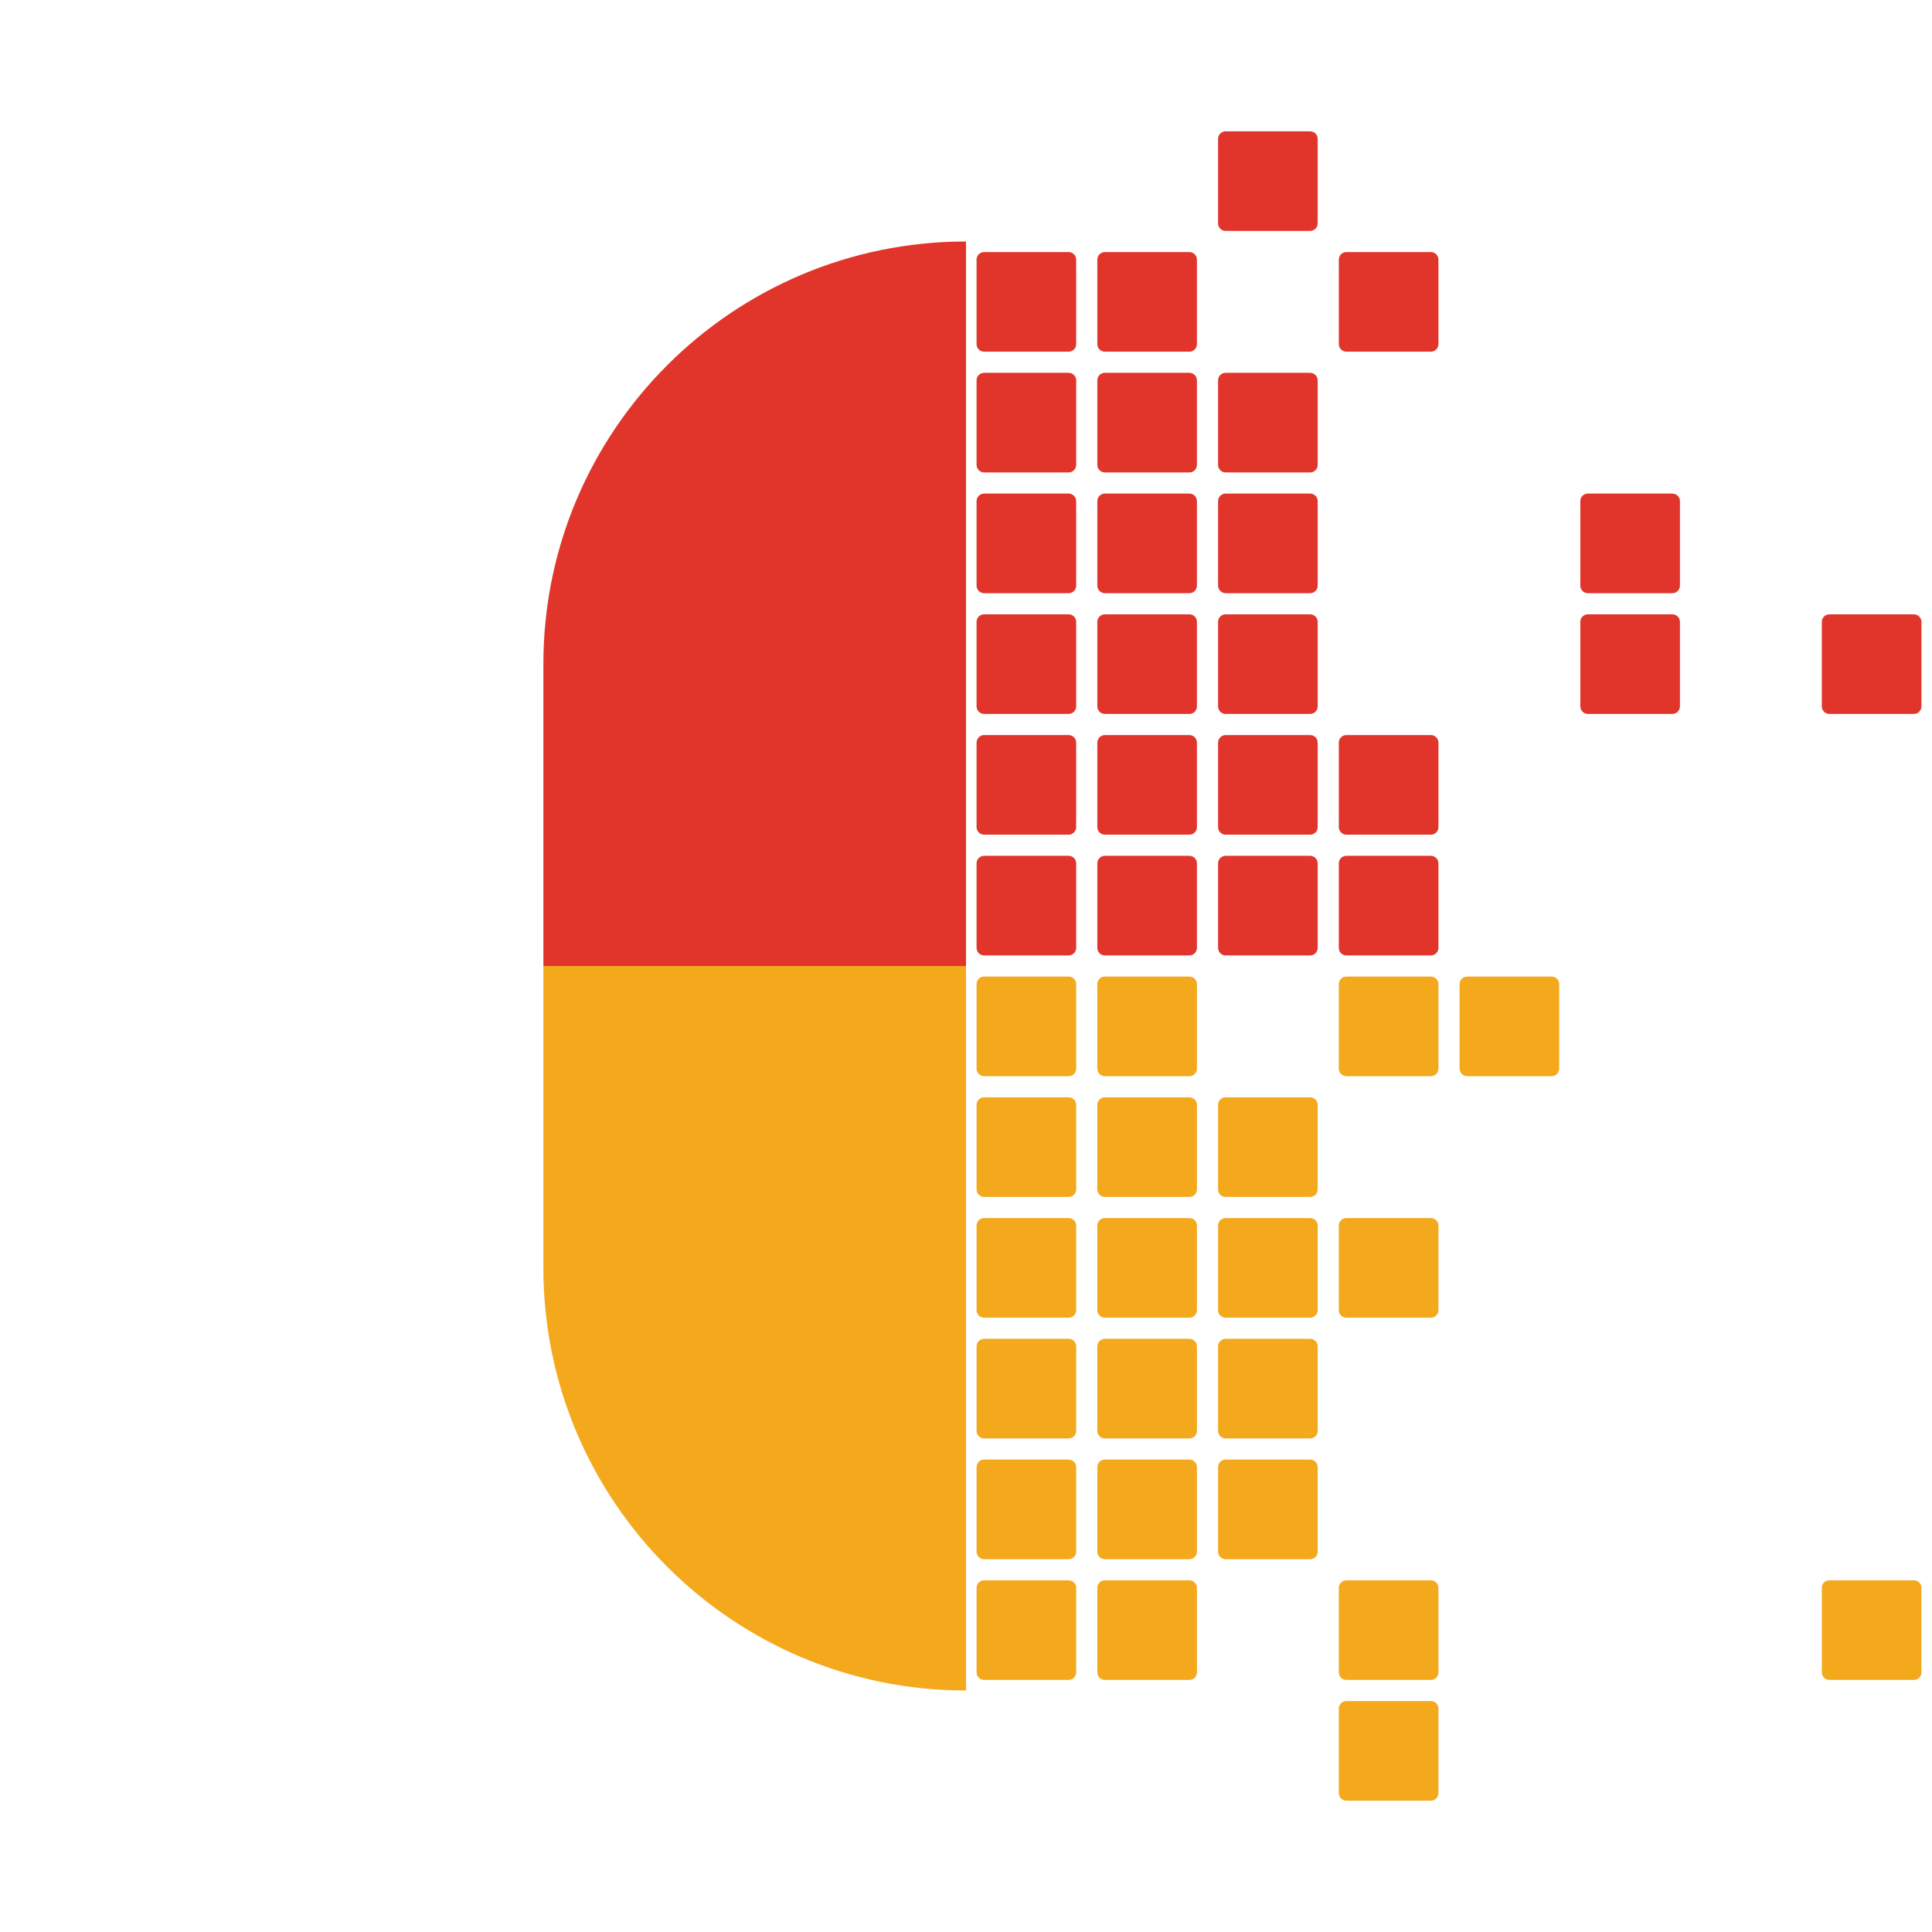
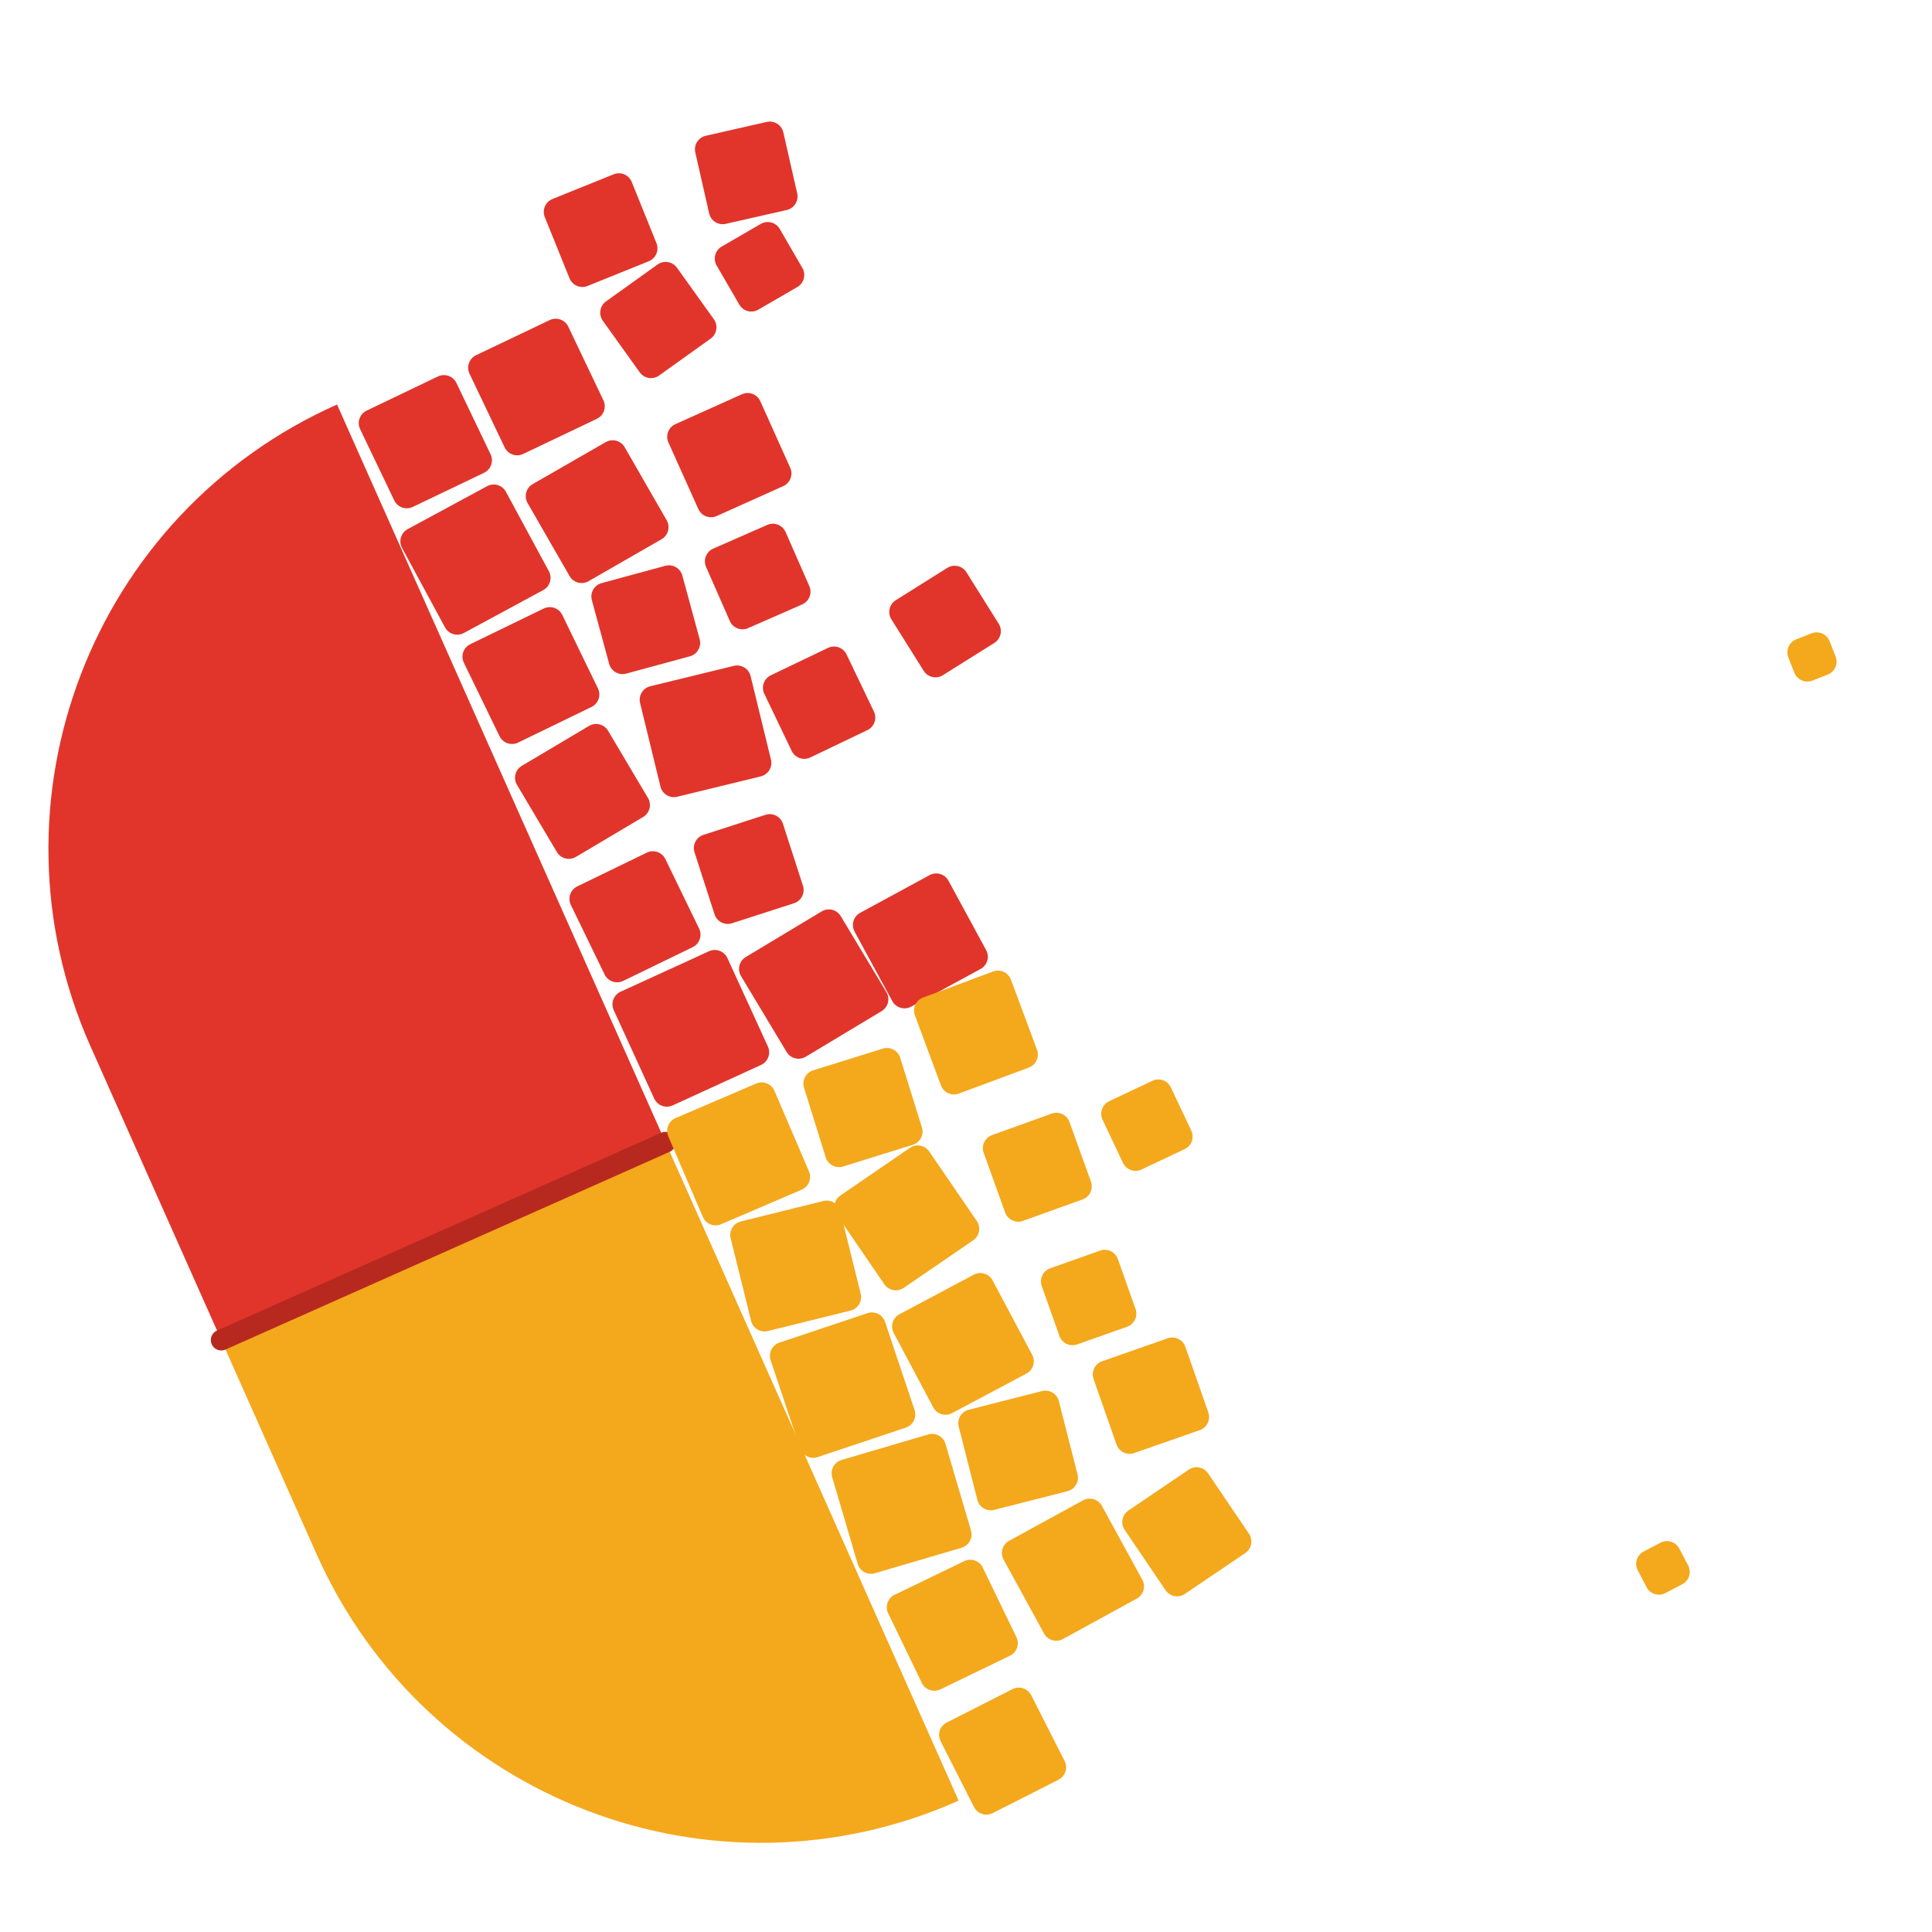
<svg xmlns="http://www.w3.org/2000/svg" viewBox="0 0 256 256" role="img" aria-label="justelesRCP">
-   <defs>
-     <clipPath id="cap">
-       <rect x="72" y="32" width="112" height="192" rx="56.0" ry="56.0" />
-     </clipPath>
-   </defs>
-   <g clip-path="url(#cap)">
-     <rect x="72" y="32" width="56.0" height="96.0" fill="#E1352B" />
-     <rect x="72" y="128.0" width="56.0" height="96.0" fill="#F4A81C" />
-   </g>
-   <g>
-     <rect x="129.4" y="33.4" width="13.2" height="13.2" rx="1" fill="#E1352B" />
-     <rect x="129.4" y="49.4" width="13.2" height="13.2" rx="1" fill="#E1352B" />
-     <rect x="129.4" y="65.4" width="13.2" height="13.2" rx="1" fill="#E1352B" />
-     <rect x="129.4" y="81.4" width="13.2" height="13.2" rx="1" fill="#E1352B" />
-     <rect x="129.4" y="97.4" width="13.2" height="13.2" rx="1" fill="#E1352B" />
-     <rect x="129.4" y="113.4" width="13.2" height="13.2" rx="1" fill="#E1352B" />
-     <rect x="129.4" y="129.4" width="13.2" height="13.2" rx="1" fill="#F4A81C" />
-     <rect x="129.4" y="145.4" width="13.2" height="13.2" rx="1" fill="#F4A81C" />
-     <rect x="129.4" y="161.4" width="13.2" height="13.2" rx="1" fill="#F4A81C" />
-     <rect x="129.4" y="177.4" width="13.2" height="13.2" rx="1" fill="#F4A81C" />
-     <rect x="129.4" y="193.4" width="13.2" height="13.2" rx="1" fill="#F4A81C" />
-     <rect x="129.4" y="209.4" width="13.2" height="13.2" rx="1" fill="#F4A81C" />
-     <rect x="145.4" y="33.4" width="13.2" height="13.2" rx="1" fill="#E1352B" />
-     <rect x="145.4" y="49.4" width="13.2" height="13.2" rx="1" fill="#E1352B" />
-     <rect x="145.4" y="65.4" width="13.2" height="13.2" rx="1" fill="#E1352B" />
-     <rect x="145.4" y="81.4" width="13.2" height="13.2" rx="1" fill="#E1352B" />
-     <rect x="145.4" y="97.4" width="13.2" height="13.2" rx="1" fill="#E1352B" />
-     <rect x="145.4" y="113.4" width="13.2" height="13.2" rx="1" fill="#E1352B" />
-     <rect x="145.4" y="129.4" width="13.2" height="13.2" rx="1" fill="#F4A81C" />
-     <rect x="145.4" y="145.4" width="13.2" height="13.2" rx="1" fill="#F4A81C" />
-     <rect x="145.4" y="161.4" width="13.2" height="13.2" rx="1" fill="#F4A81C" />
-     <rect x="145.4" y="177.4" width="13.2" height="13.2" rx="1" fill="#F4A81C" />
-     <rect x="145.4" y="193.4" width="13.2" height="13.2" rx="1" fill="#F4A81C" />
-     <rect x="145.4" y="209.4" width="13.2" height="13.2" rx="1" fill="#F4A81C" />
-     <rect x="161.4" y="17.4" width="13.2" height="13.2" rx="1" fill="#E1352B" />
-     <rect x="161.4" y="49.4" width="13.2" height="13.2" rx="1" fill="#E1352B" />
-     <rect x="161.4" y="65.4" width="13.2" height="13.2" rx="1" fill="#E1352B" />
-     <rect x="161.4" y="81.4" width="13.2" height="13.2" rx="1" fill="#E1352B" />
-     <rect x="161.4" y="97.4" width="13.2" height="13.2" rx="1" fill="#E1352B" />
-     <rect x="161.4" y="113.4" width="13.2" height="13.2" rx="1" fill="#E1352B" />
-     <rect x="161.4" y="145.4" width="13.2" height="13.2" rx="1" fill="#F4A81C" />
-     <rect x="161.4" y="161.4" width="13.2" height="13.2" rx="1" fill="#F4A81C" />
-     <rect x="161.4" y="177.4" width="13.2" height="13.2" rx="1" fill="#F4A81C" />
-     <rect x="161.4" y="193.4" width="13.2" height="13.2" rx="1" fill="#F4A81C" />
-     <rect x="177.4" y="33.4" width="13.2" height="13.2" rx="1" fill="#E1352B" />
-     <rect x="177.4" y="97.4" width="13.2" height="13.2" rx="1" fill="#E1352B" />
-     <rect x="177.4" y="113.4" width="13.2" height="13.2" rx="1" fill="#E1352B" />
-     <rect x="177.4" y="129.4" width="13.2" height="13.2" rx="1" fill="#F4A81C" />
-     <rect x="177.4" y="161.4" width="13.2" height="13.2" rx="1" fill="#F4A81C" />
-     <rect x="177.4" y="209.4" width="13.2" height="13.2" rx="1" fill="#F4A81C" />
-     <rect x="177.4" y="225.4" width="13.2" height="13.2" rx="1" fill="#F4A81C" />
-     <rect x="193.4" y="129.4" width="13.2" height="13.2" rx="1" fill="#F4A81C" />
-     <rect x="209.4" y="65.4" width="13.2" height="13.2" rx="1" fill="#E1352B" />
-     <rect x="209.4" y="81.4" width="13.2" height="13.2" rx="1" fill="#E1352B" />
-     <rect x="241.4" y="81.4" width="13.2" height="13.2" rx="1" fill="#E1352B" />
-     <rect x="241.4" y="209.4" width="13.2" height="13.2" rx="1" fill="#F4A81C" />
+   <g transform="translate(128.00 128.00) scale(1.1506) translate(-164.64 -112.27) rotate(-24.0 128.0 128.0)">
+     <g>
+       <path d="M 128.0 133.0 L 72 133.0 L 72 160.0 A 56.0 56.0 0 0 0 128.0 216 Z" fill="#F4A81C" />
+       <path d="M 128.0 40 A 56.0 56.0 0 0 0 72 96.0 L 72 133.0 L 128.0 133.0 Z" fill="#E1352B" />
+       <line x1="72" y1="133.0" x2="128.0" y2="133.0" stroke="#B7291F" stroke-width="2.4" stroke-linecap="round" />
+     </g>
+     <g>
+       <rect x="129.4" y="41.9" width="12.3" height="12.3" rx="1.6" fill="#E1352B" transform="rotate(-1.6 135.5 48.1)" />
+       <rect x="128.5" y="56.0" width="13.6" height="13.6" rx="1.6" fill="#E1352B" transform="rotate(-4.4 135.3 62.8)" />
+       <rect x="129.4" y="71.3" width="12.6" height="12.6" rx="1.6" fill="#E1352B" transform="rotate(-1.9 135.6 77.6)" />
+       <rect x="129.6" y="86.1" width="12.2" height="12.2" rx="1.6" fill="#E1352B" transform="rotate(-6.7 135.7 92.2)" />
+       <rect x="129.3" y="101.8" width="12.1" height="12.1" rx="1.6" fill="#E1352B" transform="rotate(-1.9 135.3 107.8)" />
+       <rect x="128.8" y="115.0" width="14.4" height="14.4" rx="1.6" fill="#E1352B" transform="rotate(-0.6 136.0 122.2)" />
+       <rect x="128.5" y="131.0" width="13.3" height="13.3" rx="1.6" fill="#F4A81C" transform="rotate(0.8 135.2 137.7)" />
+       <rect x="129.4" y="145.6" width="13.0" height="13.0" rx="1.6" fill="#F4A81C" transform="rotate(10.1 135.8 152.1)" />
+       <rect x="128.3" y="159.9" width="13.9" height="13.9" rx="1.6" fill="#F4A81C" transform="rotate(5.5 135.3 166.9)" />
+       <rect x="129.1" y="175.3" width="13.6" height="13.6" rx="1.6" fill="#F4A81C" transform="rotate(7.6 135.9 182.1)" />
+       <rect x="129.5" y="191.2" width="12.1" height="12.1" rx="1.6" fill="#F4A81C" transform="rotate(-1.8 135.5 197.3)" />
+       <rect x="129.1" y="207.0" width="11.7" height="11.7" rx="1.6" fill="#F4A81C" transform="rotate(-2.9 134.9 212.9)" />
+       <rect x="143.5" y="41.2" width="12.6" height="12.6" rx="1.6" fill="#E1352B" transform="rotate(-1.5 149.8 47.5)" />
+       <rect x="143.9" y="57.0" width="12.9" height="12.9" rx="1.6" fill="#E1352B" transform="rotate(-5.9 150.4 63.5)" />
+       <rect x="145.0" y="71.7" width="10.8" height="10.8" rx="1.6" fill="#E1352B" transform="rotate(8.8 150.4 77.1)" />
+       <rect x="144.9" y="85.1" width="13.1" height="13.1" rx="1.6" fill="#E1352B" transform="rotate(10.3 151.5 91.7)" />
+       <rect x="144.2" y="102.8" width="10.7" height="10.7" rx="1.6" fill="#E1352B" transform="rotate(6.1 149.5 108.2)" />
+       <rect x="144.3" y="116.6" width="13.4" height="13.4" rx="1.6" fill="#E1352B" transform="rotate(-7.0 151.0 123.3)" />
+       <rect x="144.6" y="132.8" width="11.6" height="11.6" rx="1.6" fill="#F4A81C" transform="rotate(6.7 150.4 138.6)" />
+       <rect x="143.4" y="145.8" width="12.9" height="12.9" rx="1.6" fill="#F4A81C" transform="rotate(-10.4 149.9 152.3)" />
+       <rect x="143.4" y="161.7" width="12.9" height="12.9" rx="1.6" fill="#F4A81C" transform="rotate(-4.0 149.8 168.2)" />
+       <rect x="144.7" y="176.0" width="11.9" height="11.9" rx="1.6" fill="#F4A81C" transform="rotate(9.7 150.7 182.0)" />
+       <rect x="144.4" y="190.6" width="12.9" height="12.9" rx="1.6" fill="#F4A81C" transform="rotate(-4.7 150.9 197.1)" />
+       <rect x="158.5" y="28.6" width="10.8" height="10.8" rx="1.6" fill="#E1352B" transform="rotate(2.0 163.9 34.0)" />
+       <rect x="160.5" y="40.9" width="10.5" height="10.5" rx="1.6" fill="#E1352B" transform="rotate(-11.6 165.8 46.1)" />
+       <rect x="161.1" y="57.9" width="11.6" height="11.6" rx="1.6" fill="#E1352B" transform="rotate(-0.2 166.9 63.6)" />
+       <rect x="159.2" y="72.8" width="10.0" height="10.0" rx="1.6" fill="#E1352B" transform="rotate(0.3 164.2 77.8)" />
+       <rect x="159.5" y="88.7" width="10.5" height="10.5" rx="1.6" fill="#E1352B" transform="rotate(-1.6 164.8 93.9)" />
+       <rect x="158.1" y="117.6" width="12.3" height="12.3" rx="1.6" fill="#E1352B" transform="rotate(-4.5 164.3 123.8)" />
+       <rect x="159.9" y="130.1" width="11.8" height="11.8" rx="1.6" fill="#F4A81C" transform="rotate(3.6 165.8 136.0)" />
+       <rect x="160.7" y="147.8" width="10.5" height="10.5" rx="1.6" fill="#F4A81C" transform="rotate(4.2 166.0 153.0)" />
+       <rect x="160.6" y="164.5" width="9.3" height="9.3" rx="1.6" fill="#F4A81C" transform="rotate(4.5 165.2 169.1)" />
+       <rect x="161.6" y="176.8" width="11.2" height="11.2" rx="1.6" fill="#F4A81C" transform="rotate(4.7 167.2 182.4)" />
+       <rect x="158.8" y="192.6" width="11.6" height="11.6" rx="1.6" fill="#F4A81C" transform="rotate(-10.1 164.6 198.4)" />
+       <rect x="176.7" y="29.6" width="10.4" height="10.4" rx="1.6" fill="#E1352B" transform="rotate(11.2 181.9 34.8)" />
+       <rect x="174.7" y="41.1" width="8.4" height="8.4" rx="1.6" fill="#E1352B" transform="rotate(-6.1 178.9 45.3)" />
+       <rect x="176.7" y="86.2" width="10.2" height="10.2" rx="1.6" fill="#E1352B" transform="rotate(-8.1 181.9 91.3)" />
+       <rect x="175.1" y="149.4" width="8.7" height="8.7" rx="1.6" fill="#F4A81C" transform="rotate(-1.3 179.5 153.8)" />
+       <rect x="210.3" y="221.8" width="5.4" height="5.4" rx="1.6" fill="#F4A81C" transform="rotate(-3.6 213.0 224.5)" />
+       <rect x="268.8" y="133.1" width="5.1" height="5.1" rx="1.6" fill="#F4A81C" transform="rotate(2.6 271.4 135.6)" />
+     </g>
  </g>
</svg>
